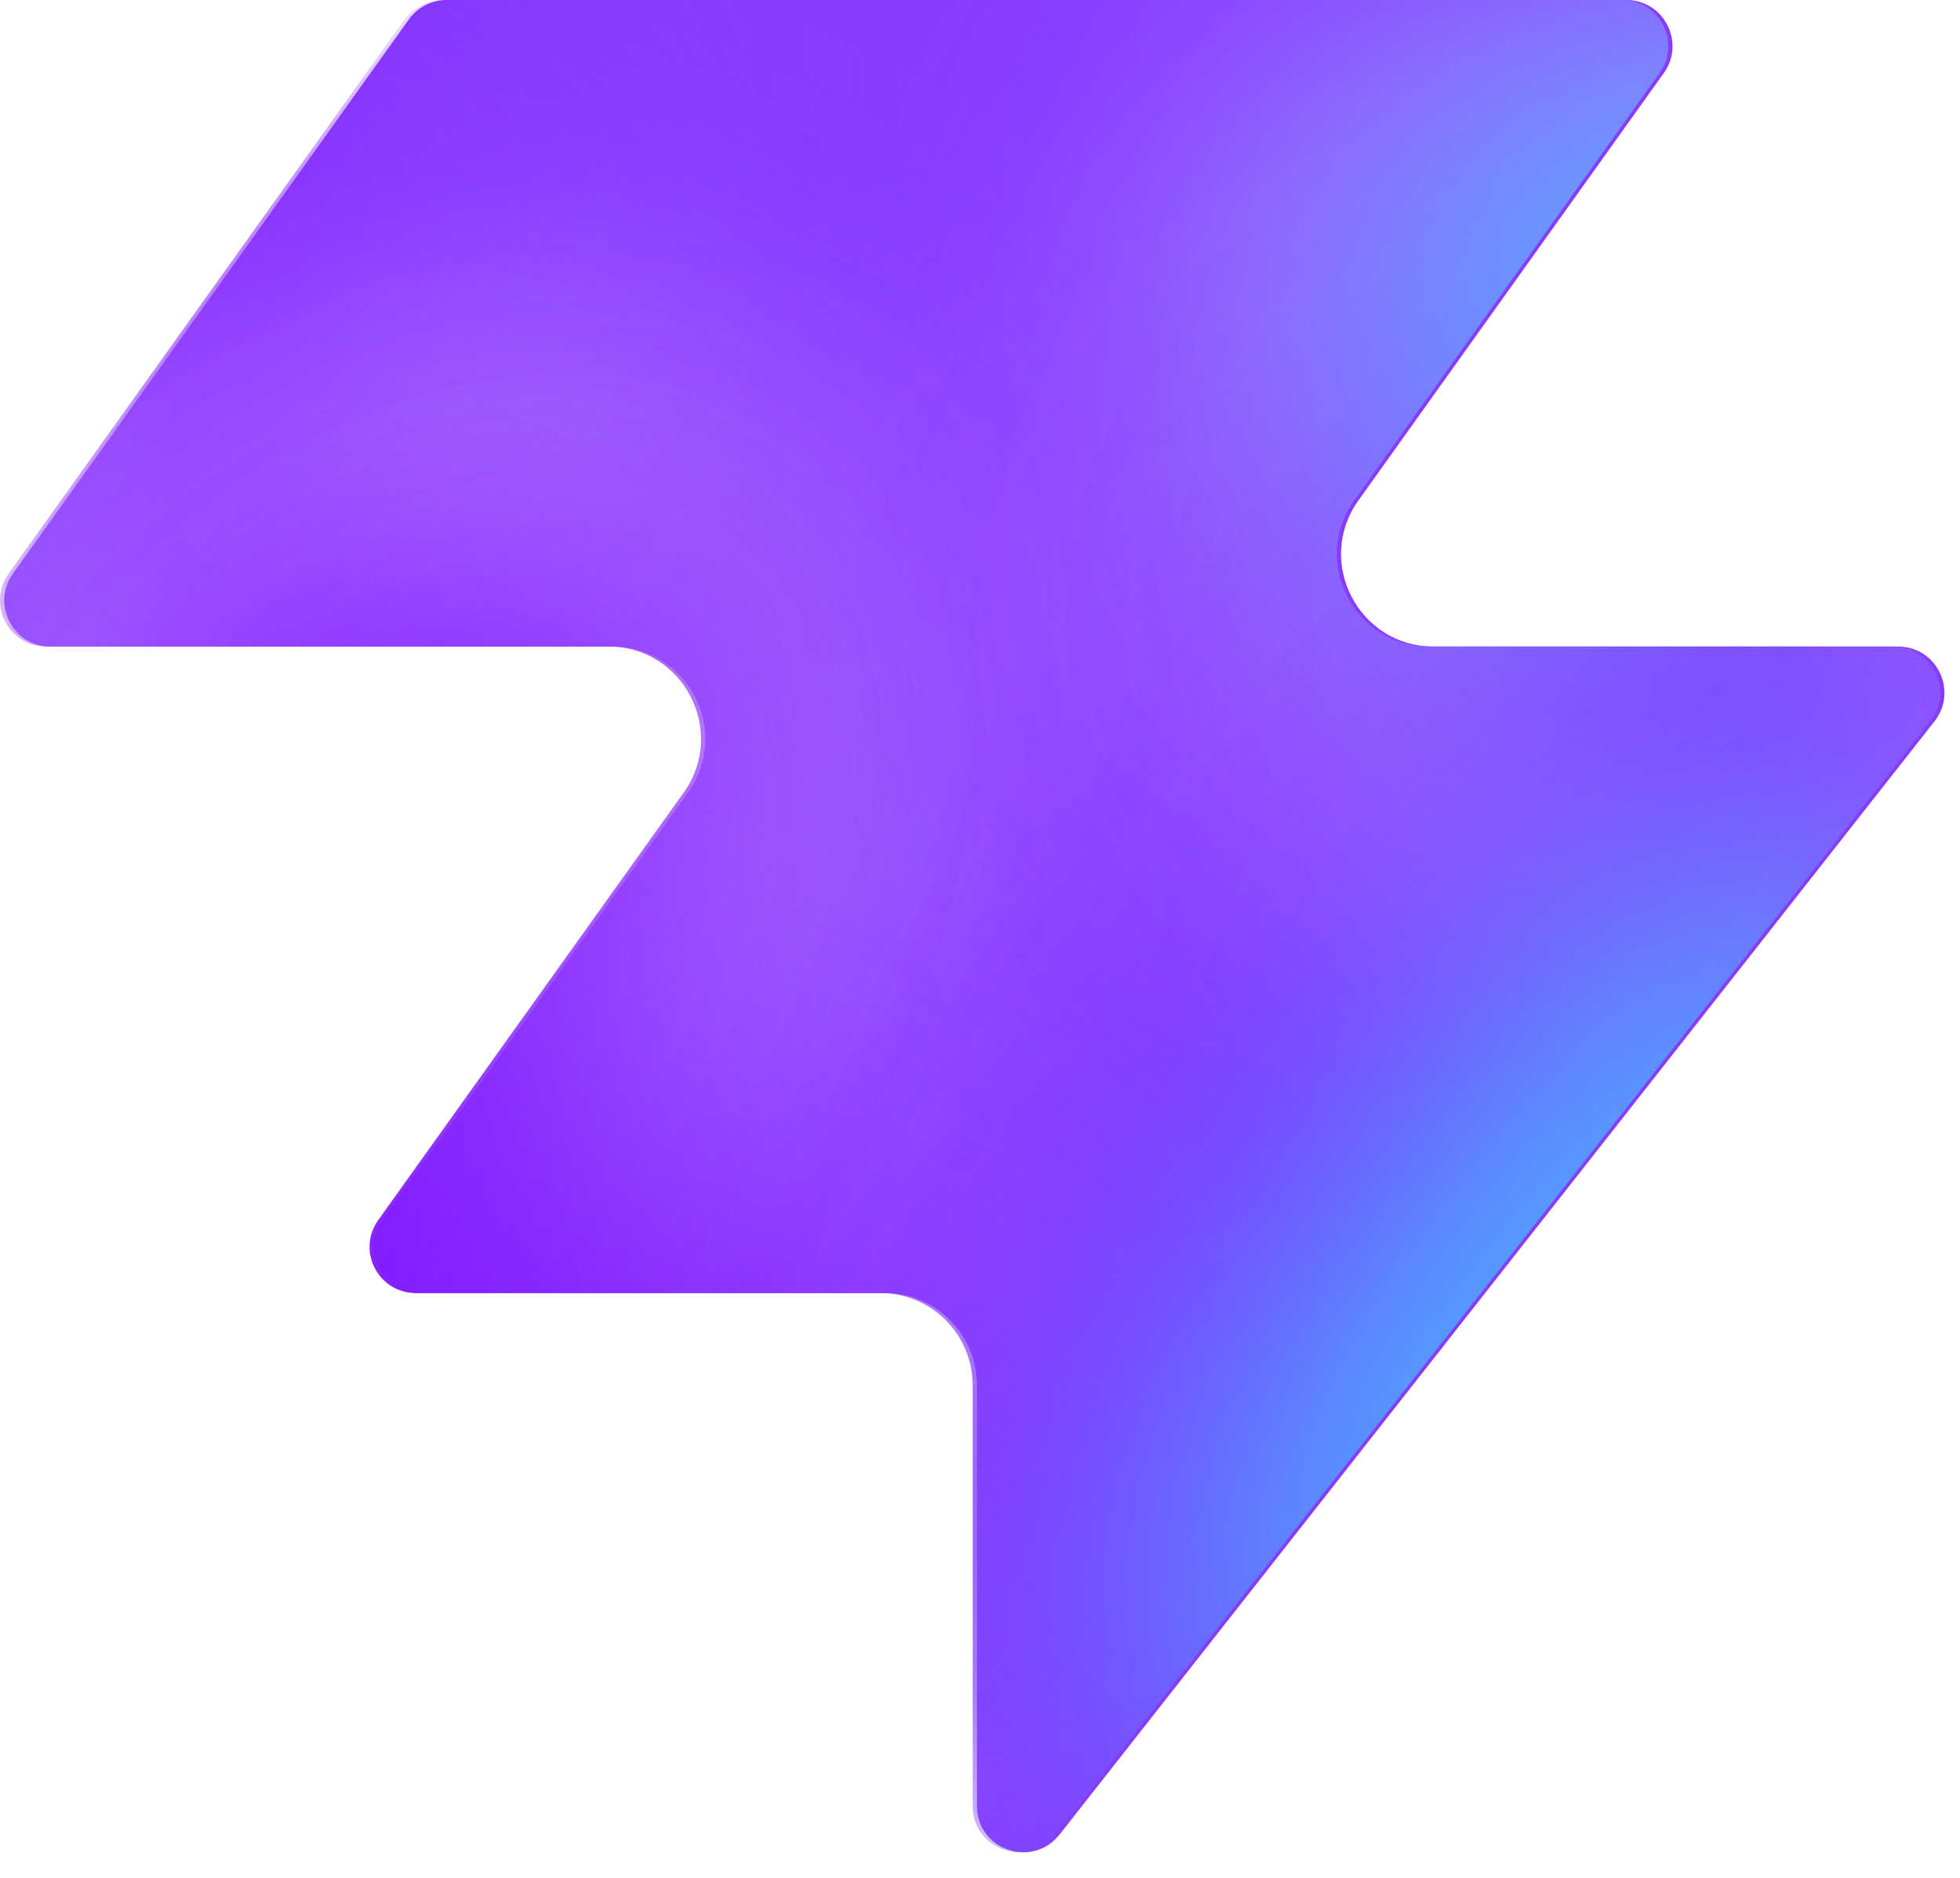
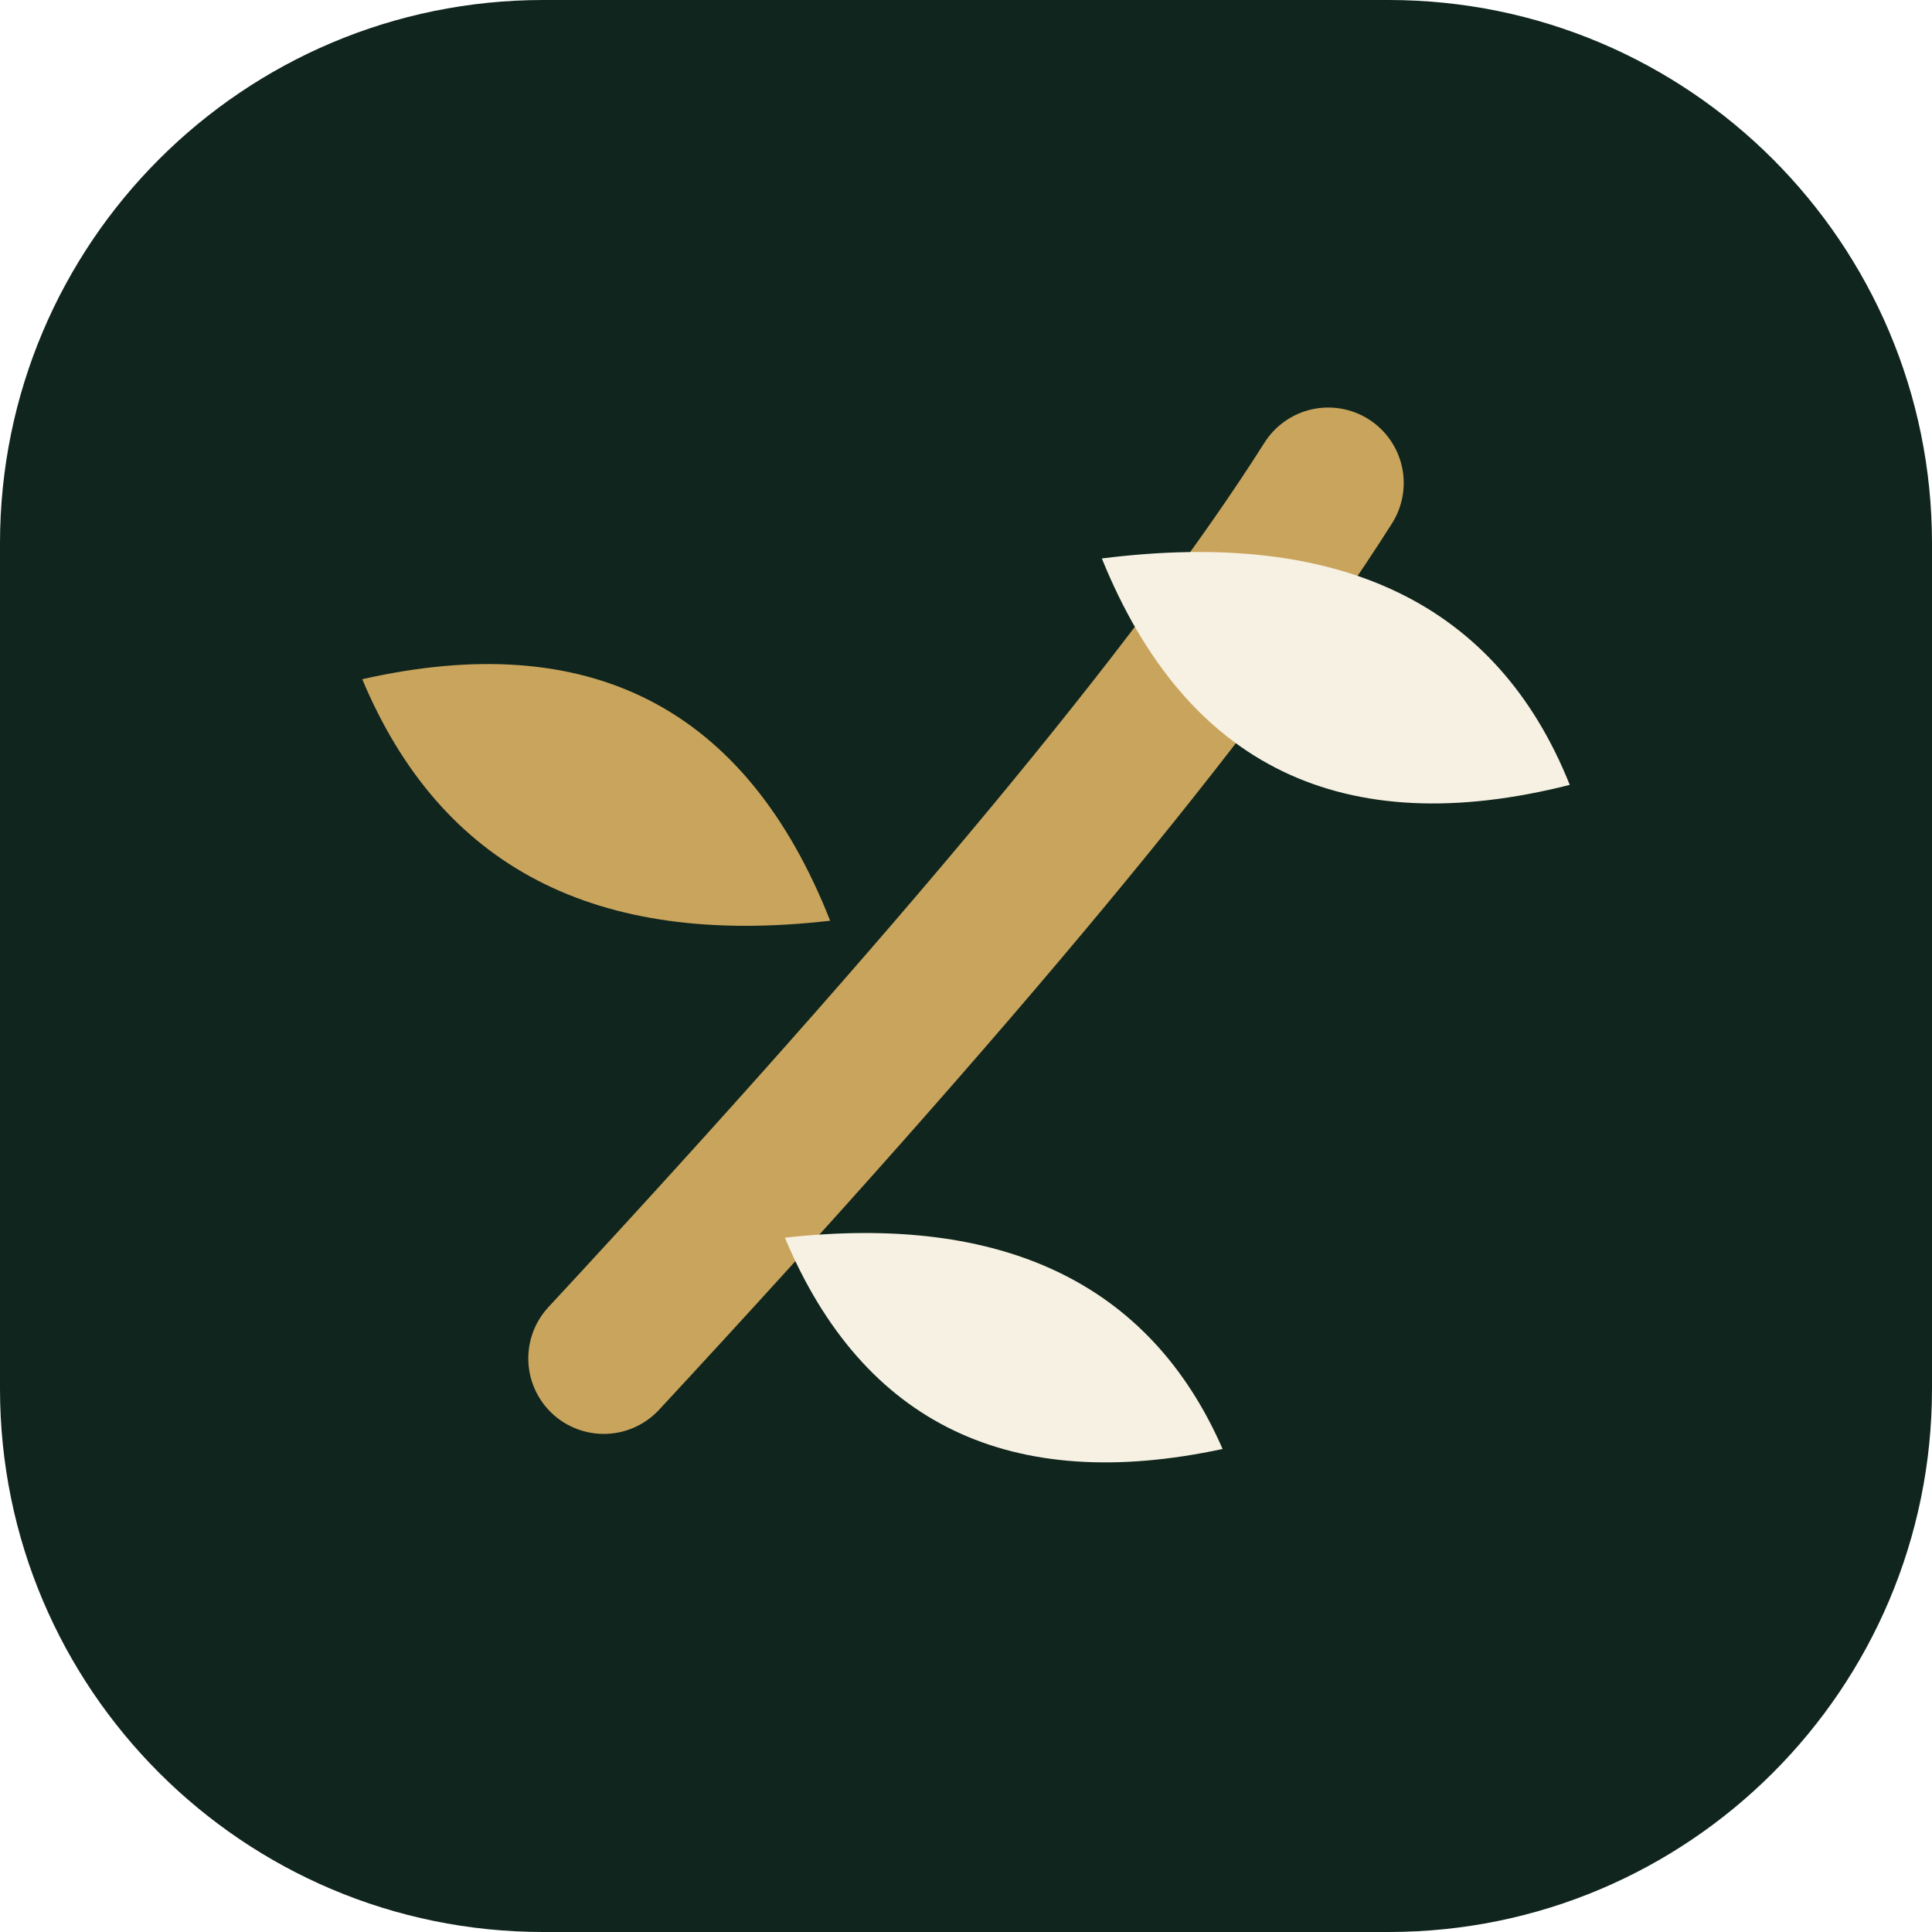
- <svg xmlns="http://www.w3.org/2000/svg" width="48" height="46" fill="none" viewBox="0 0 48 46">
-   <path fill="#863bff" d="M25.946 44.938c-.664.845-2.021.375-2.021-.698V33.937a2.26 2.26 0 0 0-2.262-2.262H10.287c-.92 0-1.456-1.04-.92-1.788l7.48-10.471c1.07-1.497 0-3.578-1.842-3.578H1.237c-.92 0-1.456-1.04-.92-1.788L10.013.474c.214-.297.556-.474.92-.474h28.894c.92 0 1.456 1.04.92 1.788l-7.48 10.471c-1.07 1.498 0 3.579 1.842 3.579h11.377c.943 0 1.473 1.088.89 1.83L25.947 44.94z" style="fill:#863bff;fill:color(display-p3 .525 .23 1);fill-opacity:1" />
-   <mask id="a" width="48" height="46" x="0" y="0" maskUnits="userSpaceOnUse" style="mask-type:alpha">
-     <path fill="#000" d="M25.842 44.938c-.664.844-2.021.375-2.021-.698V33.937a2.26 2.26 0 0 0-2.262-2.262H10.183c-.92 0-1.456-1.04-.92-1.788l7.48-10.471c1.07-1.498 0-3.579-1.842-3.579H1.133c-.92 0-1.456-1.04-.92-1.787L9.91.473c.214-.297.556-.474.92-.474h28.894c.92 0 1.456 1.04.92 1.788l-7.48 10.471c-1.07 1.498 0 3.578 1.842 3.578h11.377c.943 0 1.473 1.088.89 1.832L25.843 44.94z" style="fill:#000;fill-opacity:1" />
-   </mask>
-   <g mask="url(#a)">
-     <g filter="url(#b)">
-       <ellipse cx="5.508" cy="14.704" fill="#ede6ff" rx="5.508" ry="14.704" style="fill:#ede6ff;fill:color(display-p3 .927 .903 1);fill-opacity:1" transform="matrix(.00324 1 1 -.00324 -4.47 31.516)" />
-     </g>
-     <g filter="url(#c)">
-       <ellipse cx="10.399" cy="29.851" fill="#ede6ff" rx="10.399" ry="29.851" style="fill:#ede6ff;fill:color(display-p3 .927 .903 1);fill-opacity:1" transform="matrix(.00324 1 1 -.00324 -39.328 7.883)" />
-     </g>
-     <g filter="url(#d)">
-       <ellipse cx="5.508" cy="30.487" fill="#7e14ff" rx="5.508" ry="30.487" style="fill:#7e14ff;fill:color(display-p3 .492 .077 1);fill-opacity:1" transform="rotate(89.814 -25.913 -14.639)scale(1 -1)" />
-     </g>
-     <g filter="url(#e)">
-       <ellipse cx="5.508" cy="30.599" fill="#7e14ff" rx="5.508" ry="30.599" style="fill:#7e14ff;fill:color(display-p3 .492 .077 1);fill-opacity:1" transform="rotate(89.814 -32.644 -3.334)scale(1 -1)" />
-     </g>
-     <g filter="url(#f)">
-       <ellipse cx="5.508" cy="30.599" fill="#7e14ff" rx="5.508" ry="30.599" style="fill:#7e14ff;fill:color(display-p3 .492 .077 1);fill-opacity:1" transform="matrix(.00324 1 1 -.00324 -34.34 30.47)" />
-     </g>
-     <g filter="url(#g)">
-       <ellipse cx="14.072" cy="22.078" fill="#ede6ff" rx="14.072" ry="22.078" style="fill:#ede6ff;fill:color(display-p3 .927 .903 1);fill-opacity:1" transform="rotate(93.35 24.506 48.493)scale(-1 1)" />
-     </g>
-     <g filter="url(#h)">
-       <ellipse cx="3.47" cy="21.501" fill="#7e14ff" rx="3.47" ry="21.501" style="fill:#7e14ff;fill:color(display-p3 .492 .077 1);fill-opacity:1" transform="rotate(89.009 28.708 47.59)scale(-1 1)" />
-     </g>
-     <g filter="url(#i)">
-       <ellipse cx="3.47" cy="21.501" fill="#7e14ff" rx="3.47" ry="21.501" style="fill:#7e14ff;fill:color(display-p3 .492 .077 1);fill-opacity:1" transform="rotate(89.009 28.708 47.59)scale(-1 1)" />
-     </g>
-     <g filter="url(#j)">
-       <ellipse cx=".387" cy="8.972" fill="#7e14ff" rx="4.407" ry="29.108" style="fill:#7e14ff;fill:color(display-p3 .492 .077 1);fill-opacity:1" transform="rotate(39.51 .387 8.972)" />
-     </g>
-     <g filter="url(#k)">
-       <ellipse cx="47.523" cy="-6.092" fill="#7e14ff" rx="4.407" ry="29.108" style="fill:#7e14ff;fill:color(display-p3 .492 .077 1);fill-opacity:1" transform="rotate(37.892 47.523 -6.092)" />
-     </g>
-     <g filter="url(#l)">
-       <ellipse cx="41.412" cy="6.333" fill="#47bfff" rx="5.971" ry="9.665" style="fill:#47bfff;fill:color(display-p3 .28 .748 1);fill-opacity:1" transform="rotate(37.892 41.412 6.333)" />
-     </g>
-     <g filter="url(#m)">
-       <ellipse cx="-1.879" cy="38.332" fill="#7e14ff" rx="4.407" ry="29.108" style="fill:#7e14ff;fill:color(display-p3 .492 .077 1);fill-opacity:1" transform="rotate(37.892 -1.88 38.332)" />
-     </g>
-     <g filter="url(#n)">
-       <ellipse cx="-1.879" cy="38.332" fill="#7e14ff" rx="4.407" ry="29.108" style="fill:#7e14ff;fill:color(display-p3 .492 .077 1);fill-opacity:1" transform="rotate(37.892 -1.88 38.332)" />
-     </g>
-     <g filter="url(#o)">
-       <ellipse cx="35.651" cy="29.907" fill="#7e14ff" rx="4.407" ry="29.108" style="fill:#7e14ff;fill:color(display-p3 .492 .077 1);fill-opacity:1" transform="rotate(37.892 35.651 29.907)" />
-     </g>
-     <g filter="url(#p)">
-       <ellipse cx="38.418" cy="32.4" fill="#47bfff" rx="5.971" ry="15.297" style="fill:#47bfff;fill:color(display-p3 .28 .748 1);fill-opacity:1" transform="rotate(37.892 38.418 32.4)" />
-     </g>
-   </g>
-   <defs>
-     <filter id="b" width="60.045" height="41.654" x="-19.77" y="16.149" color-interpolation-filters="sRGB" filterUnits="userSpaceOnUse">
-       <feFlood flood-opacity="0" result="BackgroundImageFix" />
-       <feBlend in="SourceGraphic" in2="BackgroundImageFix" result="shape" />
-       <feGaussianBlur result="effect1_foregroundBlur_2002_17158" stdDeviation="7.659" />
-     </filter>
-     <filter id="c" width="90.34" height="51.437" x="-54.613" y="-7.533" color-interpolation-filters="sRGB" filterUnits="userSpaceOnUse">
-       <feFlood flood-opacity="0" result="BackgroundImageFix" />
-       <feBlend in="SourceGraphic" in2="BackgroundImageFix" result="shape" />
-       <feGaussianBlur result="effect1_foregroundBlur_2002_17158" stdDeviation="7.659" />
-     </filter>
-     <filter id="d" width="79.355" height="29.4" x="-49.64" y="2.03" color-interpolation-filters="sRGB" filterUnits="userSpaceOnUse">
-       <feFlood flood-opacity="0" result="BackgroundImageFix" />
-       <feBlend in="SourceGraphic" in2="BackgroundImageFix" result="shape" />
-       <feGaussianBlur result="effect1_foregroundBlur_2002_17158" stdDeviation="4.596" />
-     </filter>
-     <filter id="e" width="79.579" height="29.4" x="-45.045" y="20.029" color-interpolation-filters="sRGB" filterUnits="userSpaceOnUse">
-       <feFlood flood-opacity="0" result="BackgroundImageFix" />
-       <feBlend in="SourceGraphic" in2="BackgroundImageFix" result="shape" />
-       <feGaussianBlur result="effect1_foregroundBlur_2002_17158" stdDeviation="4.596" />
-     </filter>
-     <filter id="f" width="79.579" height="29.4" x="-43.513" y="21.178" color-interpolation-filters="sRGB" filterUnits="userSpaceOnUse">
-       <feFlood flood-opacity="0" result="BackgroundImageFix" />
-       <feBlend in="SourceGraphic" in2="BackgroundImageFix" result="shape" />
-       <feGaussianBlur result="effect1_foregroundBlur_2002_17158" stdDeviation="4.596" />
-     </filter>
-     <filter id="g" width="74.749" height="58.852" x="15.756" y="-17.901" color-interpolation-filters="sRGB" filterUnits="userSpaceOnUse">
-       <feFlood flood-opacity="0" result="BackgroundImageFix" />
-       <feBlend in="SourceGraphic" in2="BackgroundImageFix" result="shape" />
-       <feGaussianBlur result="effect1_foregroundBlur_2002_17158" stdDeviation="7.659" />
-     </filter>
-     <filter id="h" width="61.377" height="25.362" x="23.548" y="2.284" color-interpolation-filters="sRGB" filterUnits="userSpaceOnUse">
-       <feFlood flood-opacity="0" result="BackgroundImageFix" />
-       <feBlend in="SourceGraphic" in2="BackgroundImageFix" result="shape" />
-       <feGaussianBlur result="effect1_foregroundBlur_2002_17158" stdDeviation="4.596" />
-     </filter>
-     <filter id="i" width="61.377" height="25.362" x="23.548" y="2.284" color-interpolation-filters="sRGB" filterUnits="userSpaceOnUse">
-       <feFlood flood-opacity="0" result="BackgroundImageFix" />
-       <feBlend in="SourceGraphic" in2="BackgroundImageFix" result="shape" />
-       <feGaussianBlur result="effect1_foregroundBlur_2002_17158" stdDeviation="4.596" />
-     </filter>
-     <filter id="j" width="56.045" height="63.649" x="-27.636" y="-22.853" color-interpolation-filters="sRGB" filterUnits="userSpaceOnUse">
-       <feFlood flood-opacity="0" result="BackgroundImageFix" />
-       <feBlend in="SourceGraphic" in2="BackgroundImageFix" result="shape" />
-       <feGaussianBlur result="effect1_foregroundBlur_2002_17158" stdDeviation="4.596" />
-     </filter>
-     <filter id="k" width="54.814" height="64.646" x="20.116" y="-38.415" color-interpolation-filters="sRGB" filterUnits="userSpaceOnUse">
-       <feFlood flood-opacity="0" result="BackgroundImageFix" />
-       <feBlend in="SourceGraphic" in2="BackgroundImageFix" result="shape" />
-       <feGaussianBlur result="effect1_foregroundBlur_2002_17158" stdDeviation="4.596" />
-     </filter>
-     <filter id="l" width="33.541" height="35.313" x="24.641" y="-11.323" color-interpolation-filters="sRGB" filterUnits="userSpaceOnUse">
-       <feFlood flood-opacity="0" result="BackgroundImageFix" />
-       <feBlend in="SourceGraphic" in2="BackgroundImageFix" result="shape" />
-       <feGaussianBlur result="effect1_foregroundBlur_2002_17158" stdDeviation="4.596" />
-     </filter>
-     <filter id="m" width="54.814" height="64.646" x="-29.286" y="6.009" color-interpolation-filters="sRGB" filterUnits="userSpaceOnUse">
-       <feFlood flood-opacity="0" result="BackgroundImageFix" />
-       <feBlend in="SourceGraphic" in2="BackgroundImageFix" result="shape" />
-       <feGaussianBlur result="effect1_foregroundBlur_2002_17158" stdDeviation="4.596" />
-     </filter>
-     <filter id="n" width="54.814" height="64.646" x="-29.286" y="6.009" color-interpolation-filters="sRGB" filterUnits="userSpaceOnUse">
-       <feFlood flood-opacity="0" result="BackgroundImageFix" />
-       <feBlend in="SourceGraphic" in2="BackgroundImageFix" result="shape" />
-       <feGaussianBlur result="effect1_foregroundBlur_2002_17158" stdDeviation="4.596" />
-     </filter>
-     <filter id="o" width="54.814" height="64.646" x="8.244" y="-2.416" color-interpolation-filters="sRGB" filterUnits="userSpaceOnUse">
-       <feFlood flood-opacity="0" result="BackgroundImageFix" />
-       <feBlend in="SourceGraphic" in2="BackgroundImageFix" result="shape" />
-       <feGaussianBlur result="effect1_foregroundBlur_2002_17158" stdDeviation="4.596" />
-     </filter>
-     <filter id="p" width="39.409" height="43.623" x="18.713" y="10.588" color-interpolation-filters="sRGB" filterUnits="userSpaceOnUse">
-       <feFlood flood-opacity="0" result="BackgroundImageFix" />
-       <feBlend in="SourceGraphic" in2="BackgroundImageFix" result="shape" />
-       <feGaussianBlur result="effect1_foregroundBlur_2002_17158" stdDeviation="4.596" />
-     </filter>
-   </defs>
+ <svg xmlns="http://www.w3.org/2000/svg" viewBox="0 0 64 64" role="img" aria-label="Briar and Branch Co.">
+   <rect width="64" height="64" rx="18" fill="#10251d" />
+   <path d="M20 45c11.5-12.4 19.7-22.2 24-29" fill="none" stroke="#c9a45c" stroke-width="5" stroke-linecap="round" />
+   <path d="M36.5 18.5c7.9-1 13.1 1.5 15.5 7.5-7.5 1.9-12.7-.6-15.5-7.5Z" fill="#f7f1e3" />
+   <path d="M27.5 30.5c-7.8.9-12.9-1.8-15.5-8 7.5-1.7 12.7.9 15.5 8Z" fill="#c9a45c" />
+   <path d="M26 41c7.2-.8 12.1 1.5 14.5 7-7 1.5-11.9-.8-14.5-7Z" fill="#f7f1e3" />
</svg>
